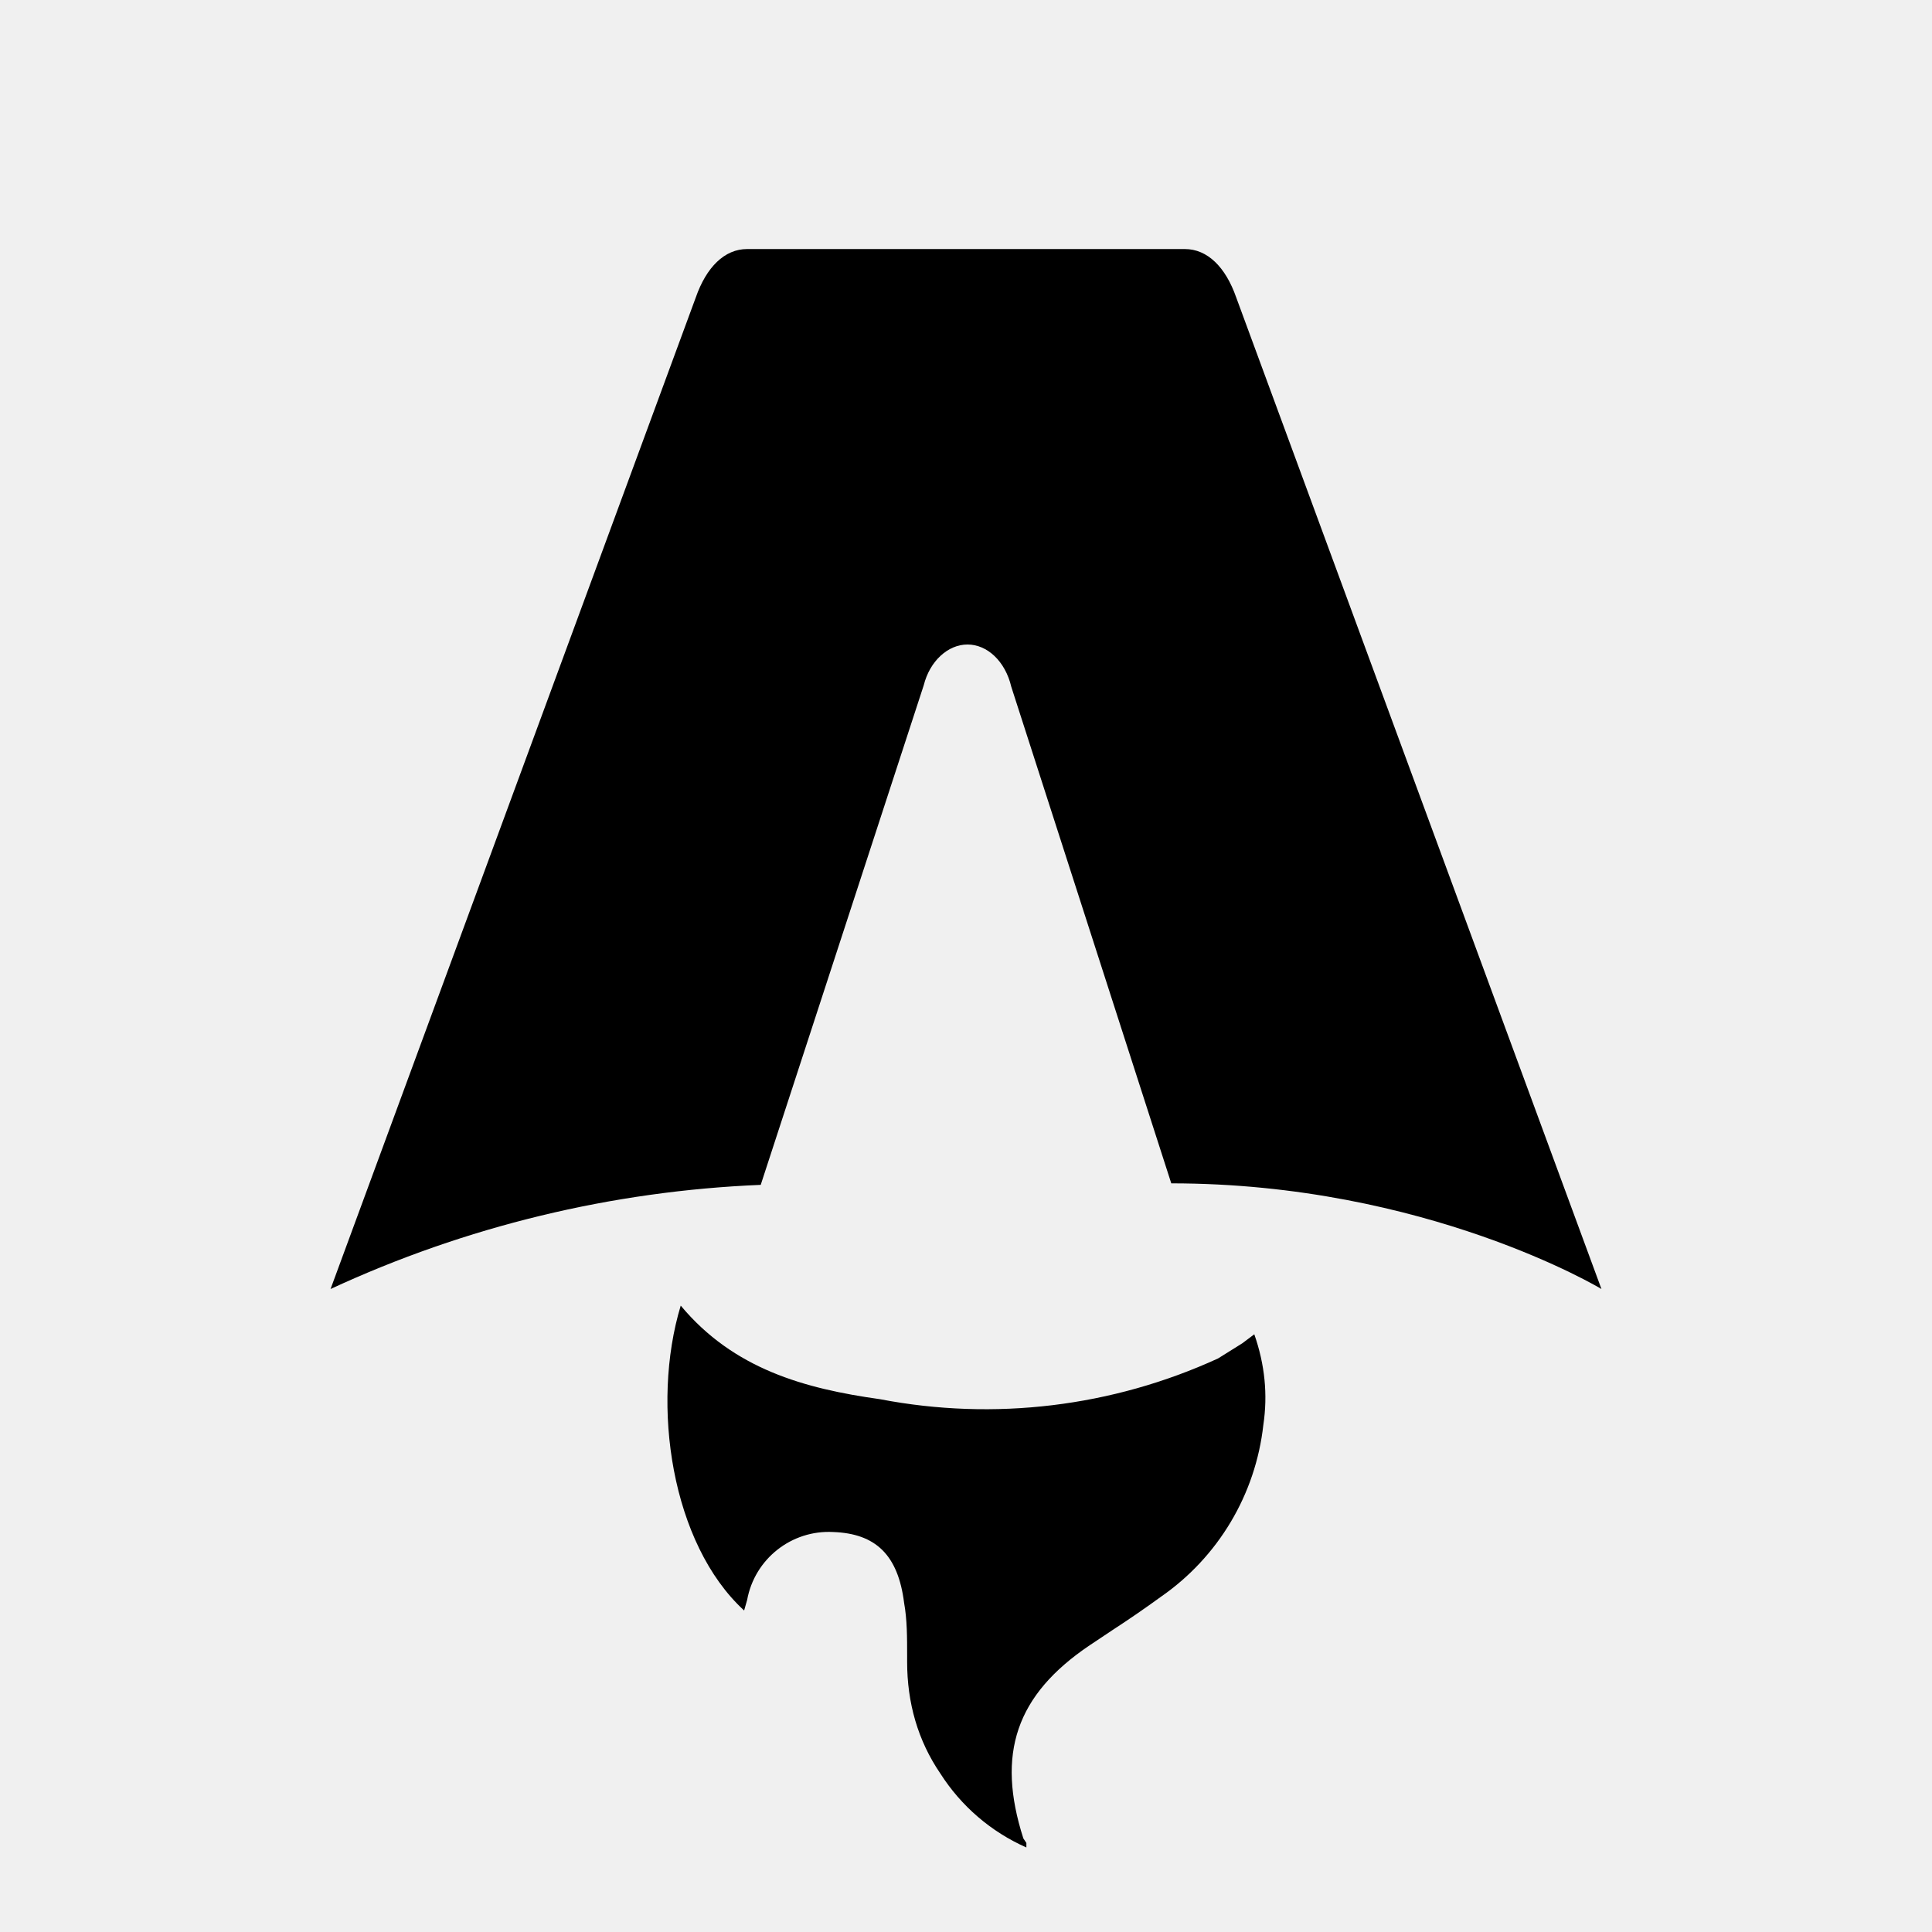
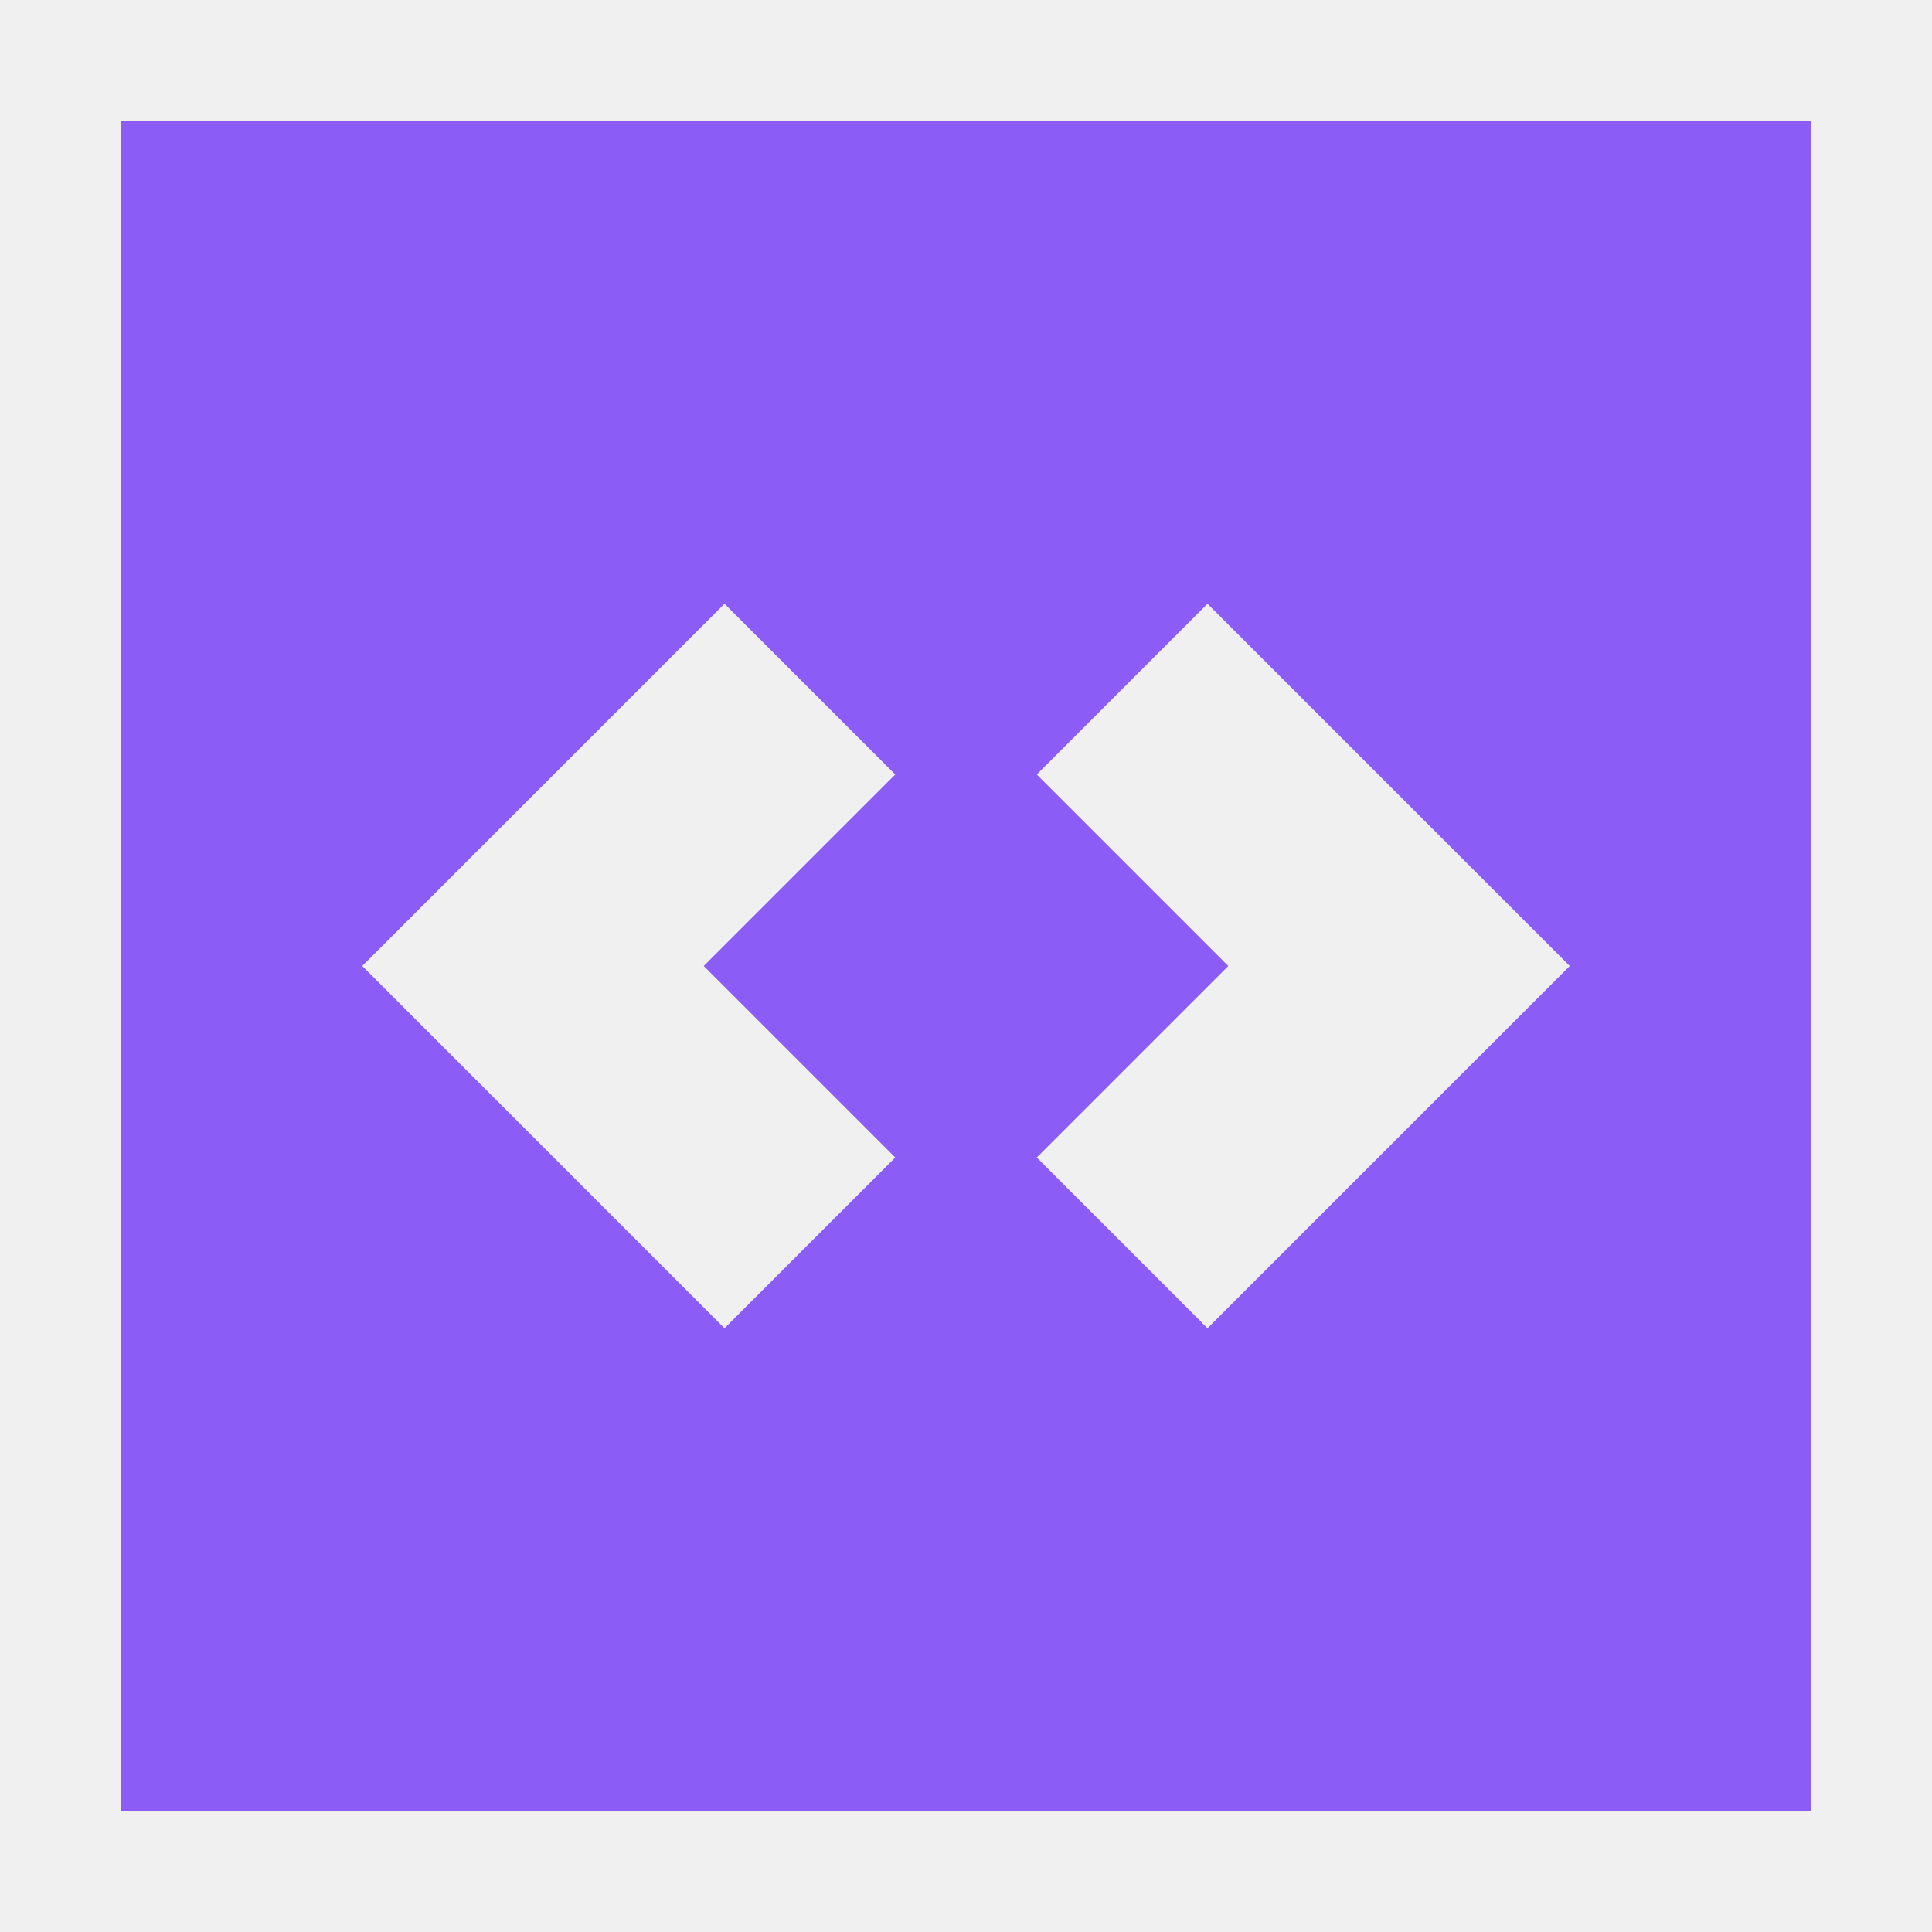
- <svg xmlns="http://www.w3.org/2000/svg" fill="none" viewBox="0 0 128 128">
-   <path d="M50.4 78.5a75.1 75.1 0 0 0-28.5 6.9l24.2-65.7c.7-2 1.9-3.2 3.4-3.2h29c1.5 0 2.7 1.2 3.4 3.2l24.2 65.7s-11.6-7-28.5-7L67 45.5c-.4-1.7-1.6-2.8-2.9-2.8-1.3 0-2.5 1.1-2.9 2.7L50.4 78.5Zm-1.1 28.2Zm-4.2-20.2c-2 6.6-.6 15.8 4.2 20.2a17.5 17.5 0 0 1 .2-.7 5.5 5.5 0 0 1 5.7-4.5c2.8.1 4.3 1.5 4.7 4.7.2 1.1.2 2.3.2 3.5v.4c0 2.7.7 5.2 2.2 7.4a13 13 0 0 0 5.7 4.9v-.3l-.2-.3c-1.8-5.6-.5-9.5 4.4-12.8l1.5-1a73 73 0 0 0 3.2-2.2 16 16 0 0 0 6.8-11.4c.3-2 .1-4-.6-6l-.8.6-1.6 1a37 37 0 0 1-22.4 2.7c-5-.7-9.7-2-13.2-6.2Z" />
-   <style>
-         path { fill: #000; }
-         @media (prefers-color-scheme: dark) {
-             path { fill: #FFF; }
-         }
-     </style>
+ <svg xmlns="http://www.w3.org/2000/svg" width="800px" height="800px" viewBox="0 0 16 16" fill="none">
+   <path fill-rule="evenodd" clip-rule="evenodd" d="M15 1H1V15H15V1ZM6 5L7.414 6.414L5.828 8L7.414 9.586L6 11L3 8L6 5ZM10 5L8.586 6.414L10.172 8L8.586 9.586L10 11L13 8L10 5Z" fill="#8b5cf6" />
</svg>
